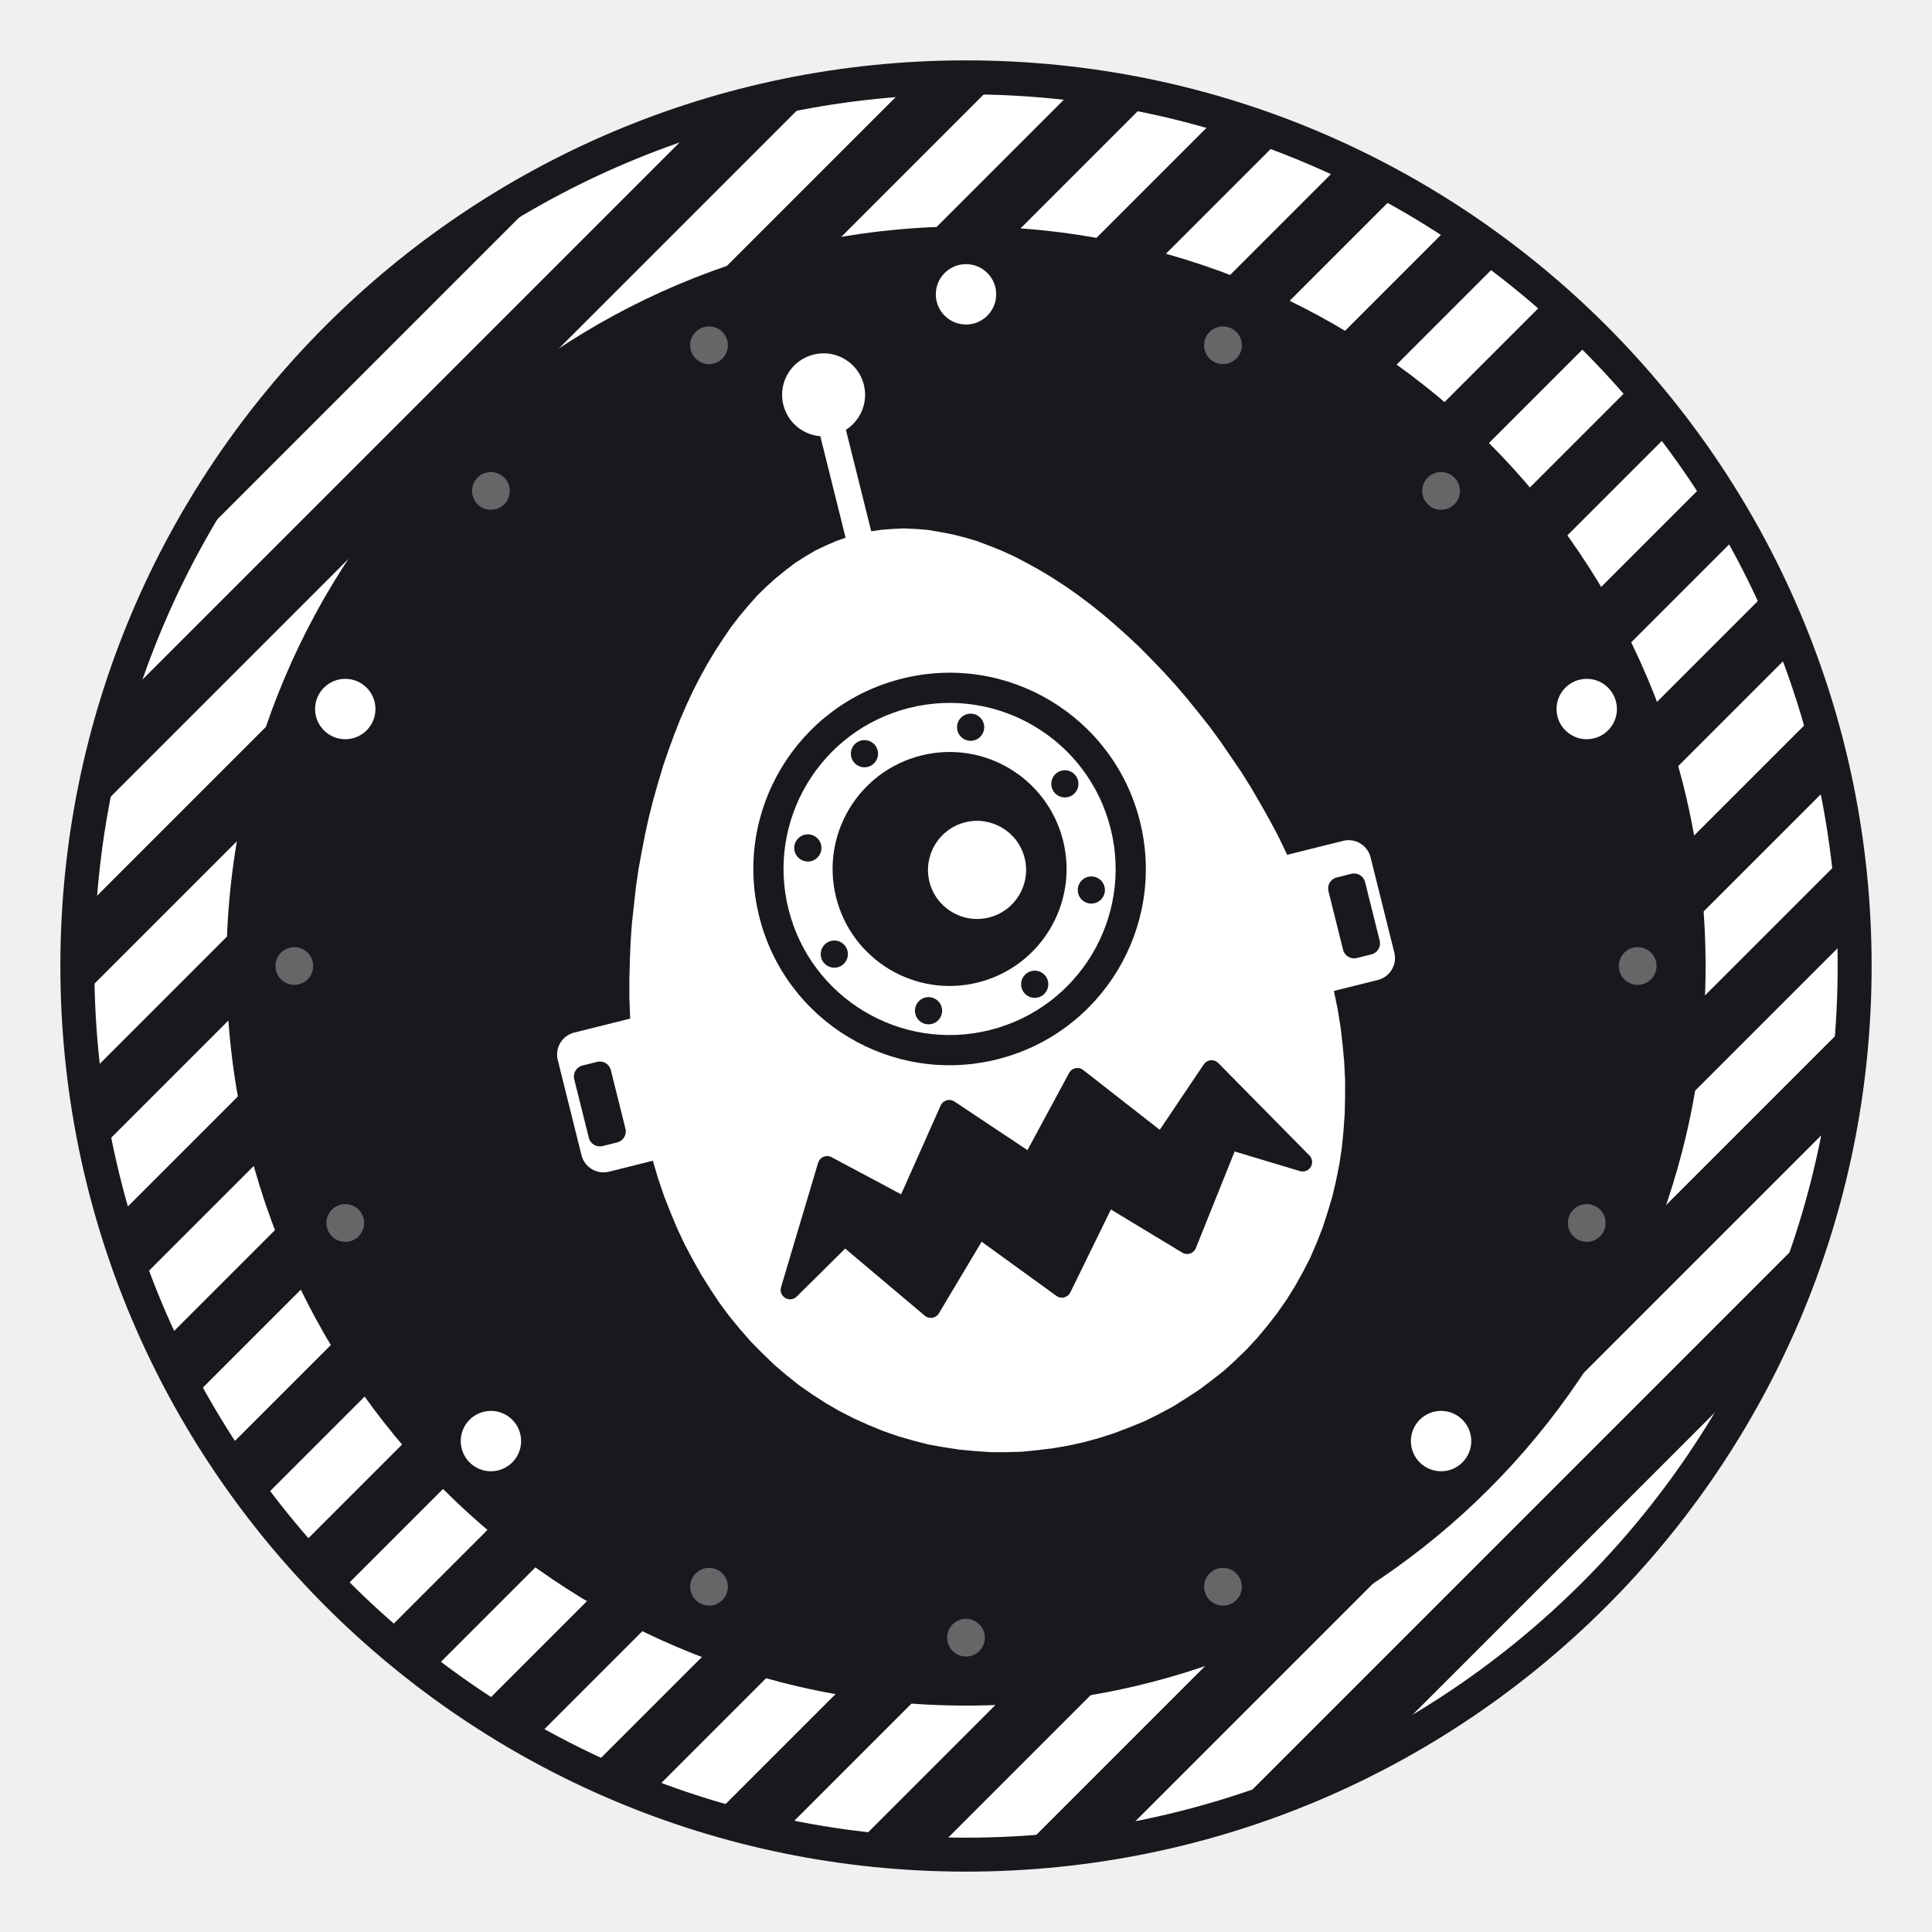
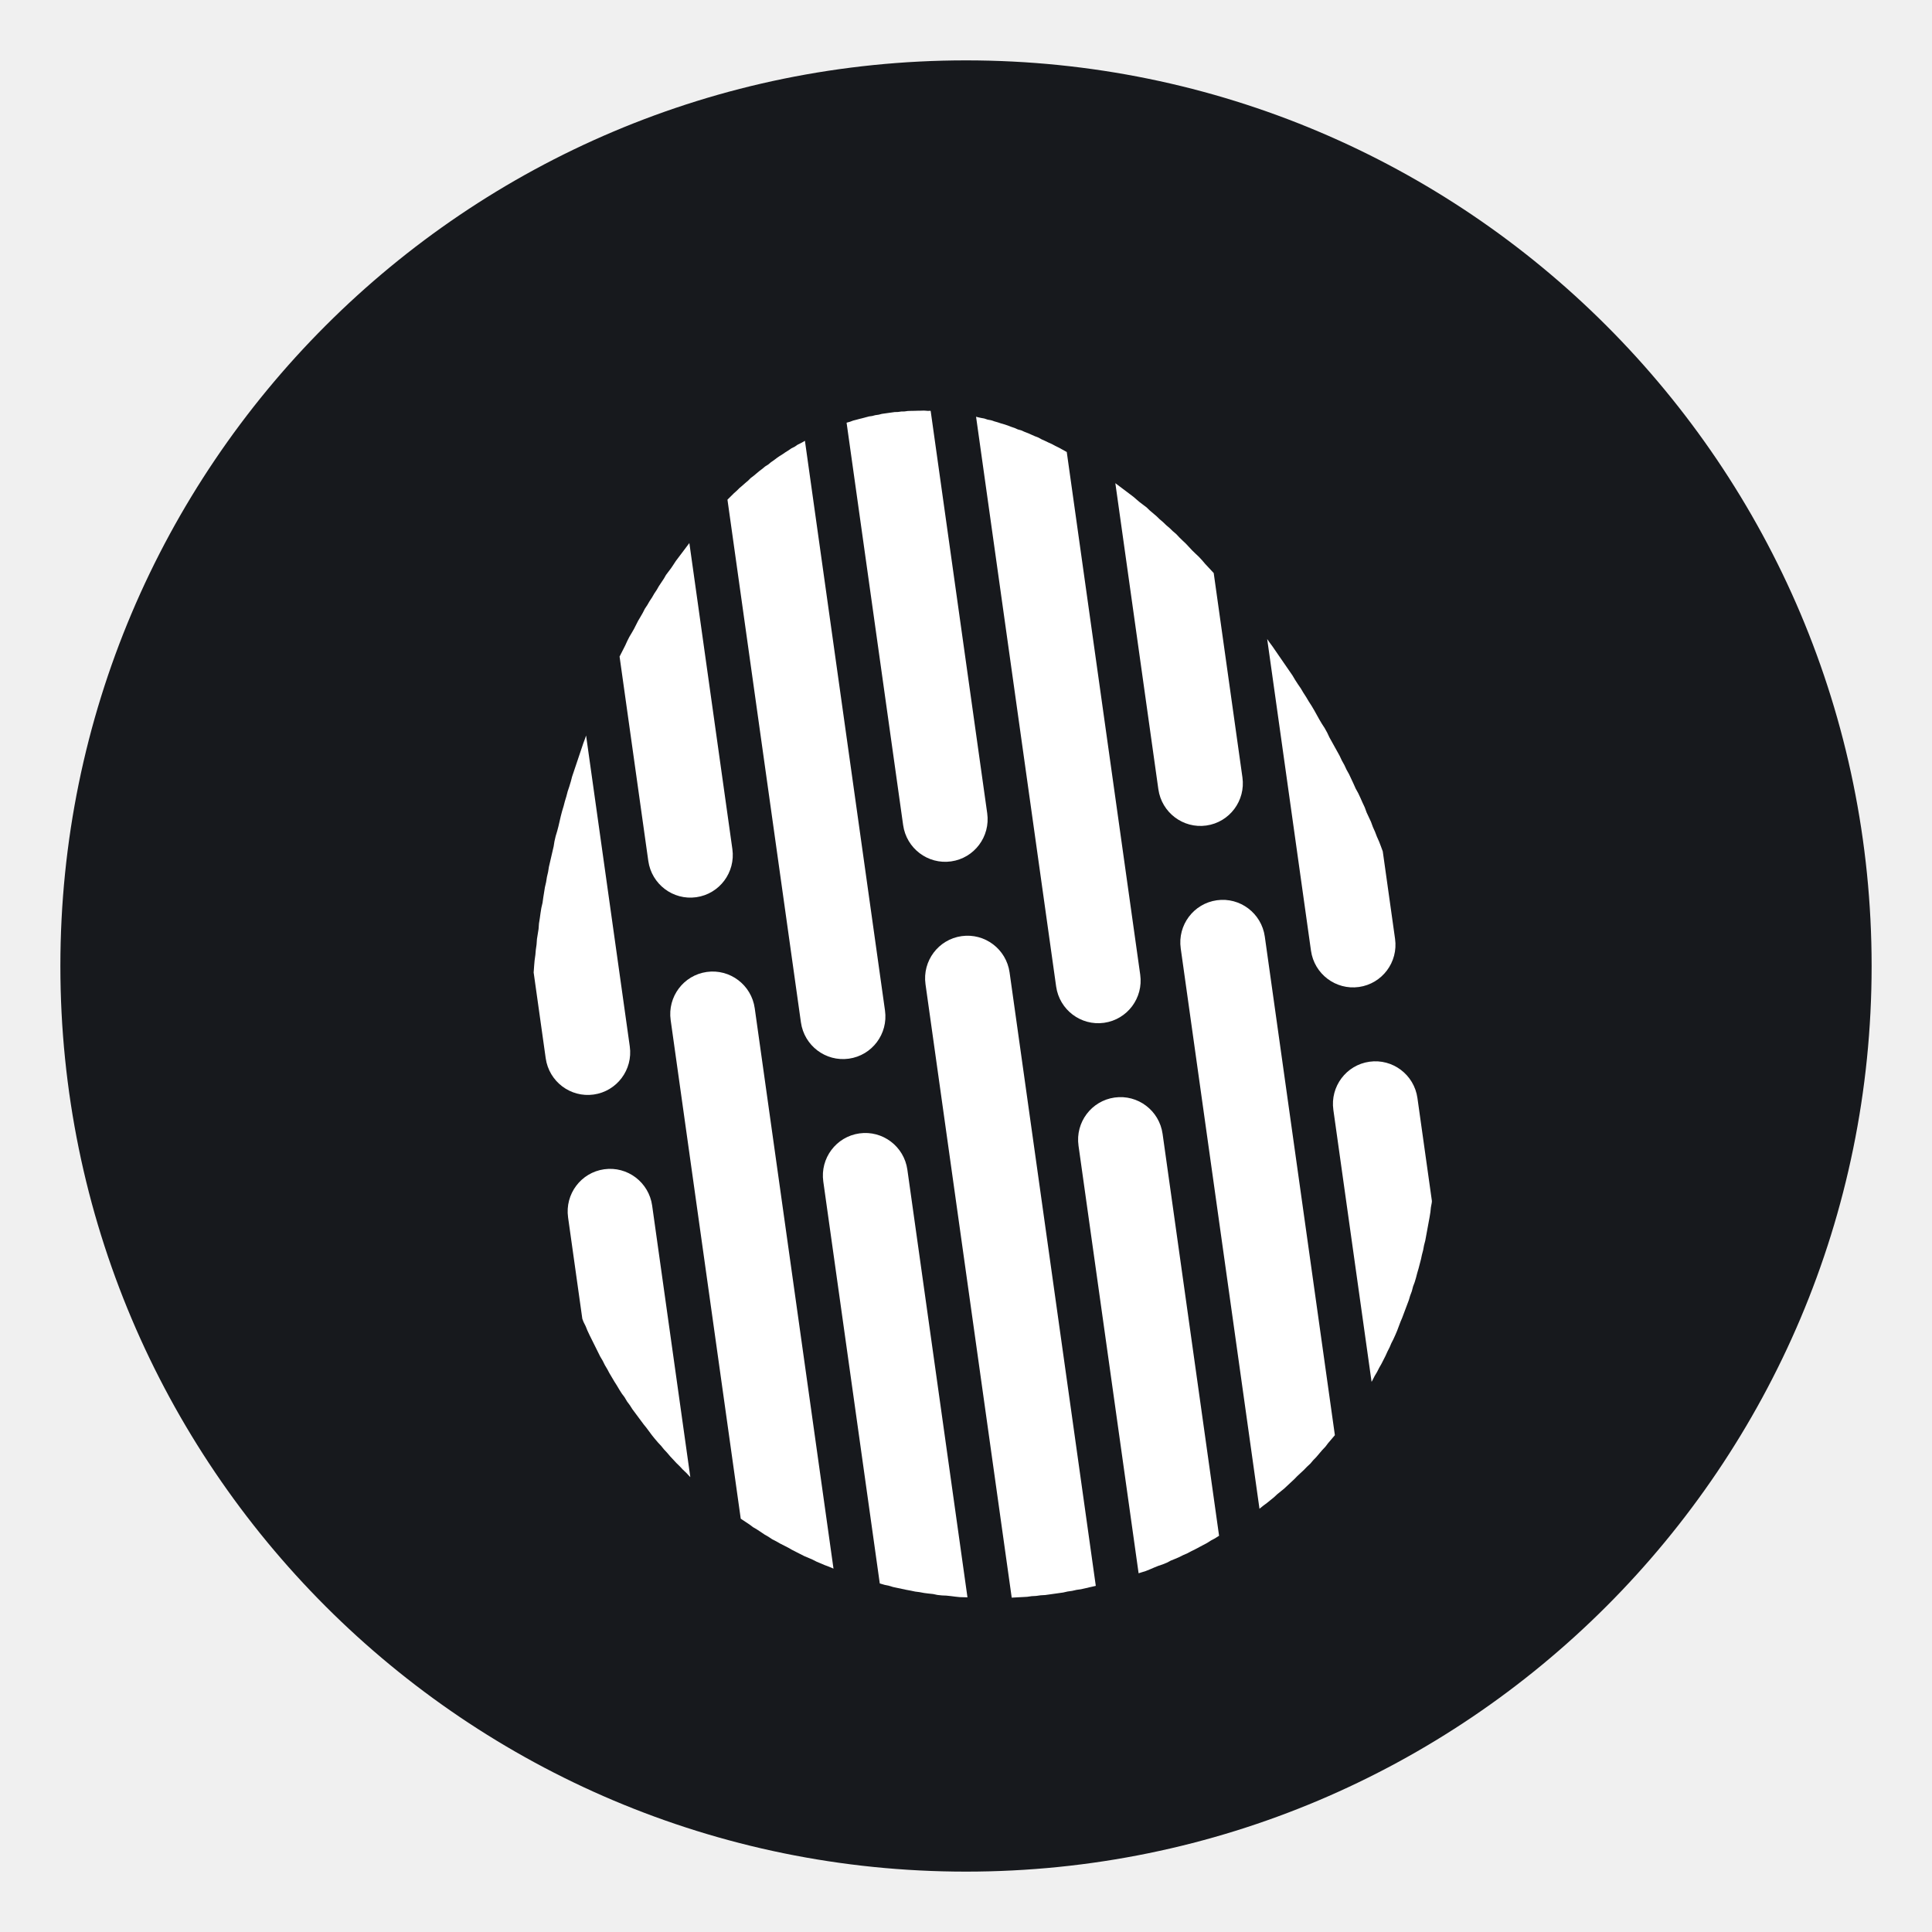
<svg xmlns="http://www.w3.org/2000/svg" viewBox="0 0 512 512" width="512" height="512">
-   <circle cx="256" cy="256" r="240" fill="#17191d" />
-   <clipPath id="cik">
-     <circle cx="256.0" cy="256.0" r="196.0" />
-   </clipPath>
  <g transform="translate(0.00 0.00) scale(1)">
-     <clipPath id="crk">
-       <path d="M25.0,256.0 a231.0,231.0 0 1 0 462.0,0 a231.0,231.0 0 1 0 -462.0,0Z M60.0,256.0 a196.0,196.0 0 1 0 392.0,0 a196.0,196.0 0 1 0 -392.0,0Z" clip-rule="evenodd" />
+     <circle cx="256.0" cy="256.0" r="240" fill="#17191d" />
+     <clipPath id="cek">
+       <path d="M256.0,108.0 L256.9,108.0 L257.7,108.0 L258.6,108.1 L259.5,108.1 L260.3,108.2 L261.2,108.2 L262.1,108.3 L262.9,108.4 L263.8,108.5 L264.6,108.6 L265.5,108.7 L266.4,108.9 L267.2,109.0 L268.1,109.2 L269.0,109.4 L269.8,109.5 L270.7,109.7 L271.5,109.9 L272.4,110.2 L273.3,110.4 L274.1,110.6 L275.0,110.9 L275.8,111.2 L276.7,111.5 L277.6,111.7 L278.4,112.0 L279.3,112.4 L280.1,112.7 L281.0,113.0 L281.8,113.4 L282.7,113.7 L283.5,114.1 L284.4,114.5 L285.2,114.9 L286.1,115.3 L286.9,115.7 L287.8,116.2 L288.6,116.6 L289.4,117.1 L290.3,117.5 L291.1,118.0 L292.0,118.5 L292.8,119.0 L293.6,119.5 L294.5,120.0 L295.3,120.6 L296.1,121.1 L297.0,121.7 L297.8,122.2 L298.6,122.8 L299.5,123.4 L300.3,124.0 L301.1,124.6 L301.9,125.2 L302.8,125.9 L303.6,126.5 L304.4,127.1 L305.2,127.8 L306.0,128.5 L306.8,129.2 L307.6,129.9 L308.4,130.6 L309.2,131.3 L310.0,132.0 L310.8,132.7 L311.6,133.5 L312.4,134.2 L313.2,135.0 L314.0,135.8 L314.8,136.6 L315.6,137.4 L316.4,138.2 L317.2,139.0 L317.9,139.8 L318.7,140.7 L319.5,141.5 L320.3,142.3 L321.0,143.2 L321.8,144.1 L322.6,145.0 L323.3,145.9 L324.1,146.8 L324.8,147.7 L325.6,148.6 L326.3,149.5 L327.1,150.4 L327.8,151.4 L328.5,152.3 L329.3,153.3 L330.0,154.3 L330.7,155.3 L331.4,156.2 L332.2,157.2 L332.9,158.2 L333.6,159.3 L334.3,160.3 L335.0,161.3 L335.7,162.3 L336.4,163.4 L337.1,164.4 L337.8,165.5 L338.5,166.6 L339.1,167.6 L339.8,168.7 L340.5,169.8 L341.2,170.9 L341.8,172.0 L342.5,173.1 L343.1,174.2 L343.8,175.4 L344.4,176.5 L345.1,177.6 L345.7,178.8 L346.3,179.9 L347.0,181.1 L347.6,182.3 L348.2,183.4 L348.8,184.6 L349.4,185.8 L350.0,187.0 L350.6,188.2 L351.2,189.4 L351.8,190.6 L352.4,191.8 L352.9,193.0 L353.5,194.3 L354.1,195.5 L354.6,196.7 L355.2,198.0 L355.7,199.2 L356.3,200.5 L356.8,201.7 L357.3,203.0 L357.8,204.3 L358.3,205.5 L358.9,206.8 L359.4,208.1 L359.8,209.4 L360.3,210.7 L360.8,212.0 L361.3,213.3 L361.8,214.6 L362.2,215.9 L362.7,217.2 L363.1,218.5 L363.6,219.8 L364.0,221.1 L364.4,222.4 L364.8,223.8 L365.3,225.1 L365.7,226.4 L366.1,227.8 L366.5,229.1 L366.8,230.5 L367.2,231.8 L367.6,233.1 L367.9,234.5 L368.3,235.9 L368.6,237.2 L369.0,238.6 L369.3,239.9 L369.6,241.3 L369.9,242.6 L370.2,244.0 L370.5,245.4 L370.8,246.7 L371.1,248.1 L371.4,249.5 L371.7,250.9 L371.9,252.2 L372.2,253.6 L372.4,255.0 L372.6,256.4 L372.9,257.7 L373.1,259.1 L373.3,260.5 L373.5,261.9 L373.7,263.2 L373.8,264.6 L374.0,266.0 L374.2,267.4 L374.3,268.8 L374.5,270.1 L374.6,271.5 L374.7,272.9 L374.8,274.3 L374.9,275.6 L375.0,277.0 L375.1,278.4 L375.2,279.8 L375.3,281.1 L375.3,282.5 L375.4,283.9 L375.4,285.3 L375.4,286.6 L375.5,288.0 L375.5,289.4 L375.5,290.7 L375.5,292.1 L375.4,293.4 L375.4,294.8 L375.4,296.1 L375.3,297.5 L375.3,298.9 L375.2,300.2 L375.1,301.5 L375.0,302.9 L374.9,304.2 L374.8,305.6 L374.7,306.9 L374.6,308.2 L374.4,309.6 L374.3,310.9 L374.1,312.2 L374.0,313.5 L373.8,314.8 L373.6,316.1 L373.4,317.4 L373.2,318.7 L373.0,320.0 L372.7,321.3 L372.5,322.6 L372.2,323.9 L372.0,325.2 L371.7,326.5 L371.4,327.7 L371.1,329.0 L370.8,330.3 L370.5,331.5 L370.2,332.8 L369.8,334.0 L369.5,335.3 L369.1,336.5 L368.8,337.7 L368.4,339.0 L368.0,340.2 L367.6,341.4 L367.2,342.6 L366.8,343.8 L366.4,345.0 L365.9,346.2 L365.5,347.4 L365.0,348.6 L364.6,349.7 L364.1,350.9 L363.6,352.1 L363.1,353.2 L362.6,354.4 L362.1,355.5 L361.5,356.6 L361.0,357.8 L360.4,358.9 L359.9,360.0 L359.3,361.1 L358.7,362.2 L358.1,363.3 L357.5,364.4 L356.9,365.4 L356.3,366.5 L355.7,367.6 L355.1,368.6 L354.4,369.7 L353.7,370.7 L353.1,371.7 L352.4,372.7 L351.7,373.8 L351.0,374.8 L350.3,375.8 L349.6,376.7 L348.9,377.7 L348.1,378.7 L347.4,379.7 L346.7,380.6 L345.9,381.6 L345.1,382.5 L344.3,383.4 L343.6,384.3 L342.8,385.2 L342.0,386.1 L341.1,387.0 L340.3,387.9 L339.5,388.8 L338.7,389.7 L337.8,390.5 L337.0,391.3 L336.1,392.2 L335.2,393.0 L334.3,393.8 L333.4,394.6 L332.6,395.4 L331.6,396.2 L330.7,397.0 L329.8,397.8 L328.9,398.5 L328.0,399.3 L327.0,400.0 L326.1,400.7 L325.1,401.4 L324.1,402.1 L323.2,402.8 L322.2,403.5 L321.2,404.2 L320.2,404.9 L319.2,405.5 L318.2,406.1 L317.2,406.8 L316.2,407.4 L315.2,408.0 L314.1,408.6 L313.1,409.2 L312.1,409.8 L311.0,410.3 L310.0,410.9 L308.9,411.4 L307.8,412.0 L306.8,412.5 L305.7,413.0 L304.6,413.5 L303.5,414.0 L302.4,414.5 L301.3,414.9 L300.2,415.4 L299.1,415.8 L298.0,416.3 L296.9,416.7 L295.8,417.1 L294.7,417.5 L293.5,417.9 L292.4,418.3 L291.3,418.6 L290.1,419.0 L289.0,419.3 L287.8,419.6 L286.7,420.0 L285.5,420.3 L284.4,420.5 L283.2,420.8 L282.1,421.1 L280.9,421.4 L279.7,421.6 L278.5,421.8 L277.4,422.1 L276.2,422.3 L275.0,422.5 L273.8,422.6 L272.7,422.8 L271.5,423.0 L270.3,423.1 L269.1,423.3 L267.9,423.4 L266.7,423.5 L265.5,423.6 L264.4,423.7 L263.2,423.8 L262.0,423.8 L260.8,423.9 L259.6,423.9 L258.4,424.0 L257.2,424.0 L256.0,424.0 L254.8,424.0 L253.6,424.0 L252.4,423.9 L251.2,423.9 L250.0,423.8 L248.8,423.8 L247.6,423.7 L246.5,423.6 L245.3,423.5 L244.1,423.4 L242.9,423.3 L241.7,423.1 L240.5,423.0 L239.3,422.8 L238.2,422.6 L237.0,422.5 L235.8,422.3 L234.6,422.1 L233.5,421.8 L232.3,421.6 L231.1,421.4 L229.9,421.1 L228.8,420.8 L227.6,420.5 L226.5,420.3 L225.3,420.0 L224.2,419.6 L223.0,419.3 L221.9,419.0 L220.7,418.6 L219.6,418.3 L218.5,417.9 L217.3,417.5 L216.2,417.1 L215.1,416.7 L214.0,416.3 L212.9,415.8 L211.8,415.4 L210.7,414.9 L209.6,414.5 L208.5,414.0 L207.4,413.5 L206.3,413.0 L205.2,412.5 L204.2,412.0 L203.1,411.4 L202.0,410.9 L201.0,410.3 L199.9,409.8 L198.9,409.2 L197.9,408.6 L196.8,408.0 L195.8,407.4 L194.8,406.8 L193.8,406.1 L192.8,405.5 L191.8,404.9 L190.8,404.2 L189.8,403.5 L188.8,402.8 L187.9,402.1 L186.9,401.4 L185.9,400.7 L185.0,400.0 L184.0,399.3 L183.1,398.5 L182.2,397.8 L181.3,397.0 L180.4,396.2 L179.4,395.4 L178.6,394.6 L177.7,393.8 L176.8,393.0 L175.9,392.2 L175.0,391.3 L174.2,390.5 L173.3,389.7 L172.5,388.8 L171.7,387.9 L170.9,387.0 L170.0,386.1 L169.2,385.2 L168.4,384.3 L167.7,383.4 L166.9,382.5 L166.1,381.6 L165.3,380.6 L164.6,379.7 L163.9,378.7 L163.1,377.7 L162.4,376.7 L161.7,375.8 L161.0,374.8 L160.3,373.8 L159.6,372.7 L158.9,371.7 L158.3,370.7 L157.6,369.7 L156.9,368.6 L156.3,367.6 L155.7,366.5 L155.1,365.4 L154.5,364.4 L153.9,363.3 L153.3,362.2 L152.7,361.1 L152.1,360.0 L151.6,358.9 L151.0,357.8 L150.5,356.6 L149.9,355.5 L149.4,354.4 L148.9,353.2 L148.4,352.1 L147.9,350.9 L147.4,349.7 L147.0,348.6 L146.5,347.4 L146.1,346.2 L145.6,345.0 L145.2,343.8 L144.8,342.6 L144.4,341.4 L144.0,340.2 L143.6,339.0 L143.2,337.7 L142.9,336.5 L142.5,335.3 L142.2,334.0 L141.8,332.8 L141.5,331.5 L141.2,330.3 L140.9,329.0 L140.6,327.7 L140.3,326.5 L140.0,325.2 L139.8,323.9 L139.5,322.6 L139.3,321.3 L139.0,320.0 L138.8,318.7 L138.6,317.4 L138.4,316.1 L138.2,314.8 L138.0,313.5 L137.9,312.2 L137.7,310.9 L137.6,309.6 L137.4,308.2 L137.3,306.9 L137.2,305.6 L137.1,304.2 L137.0,302.9 L136.9,301.5 L136.8,300.2 L136.7,298.9 L136.7,297.5 L136.6,296.1 L136.6,294.8 L136.6,293.4 L136.5,292.1 L136.5,290.7 L136.5,289.4 L136.5,288.0 L136.6,286.6 L136.6,285.3 L136.6,283.9 L136.7,282.5 L136.7,281.1 L136.8,279.8 L136.9,278.4 L137.0,277.0 L137.1,275.6 L137.2,274.3 L137.3,272.9 L137.4,271.5 L137.5,270.1 L137.7,268.8 L137.8,267.4 L138.0,266.0 L138.2,264.6 L138.3,263.2 L138.5,261.9 L138.7,260.5 L138.9,259.1 L139.1,257.7 L139.4,256.4 L139.6,255.0 L139.8,253.6 L140.1,252.2 L140.3,250.9 L140.6,249.5 L140.9,248.1 L141.2,246.7 L141.5,245.4 L141.8,244.0 L142.1,242.6 L142.4,241.3 L142.7,239.9 L143.0,238.6 L143.4,237.2 L143.7,235.9 L144.1,234.5 L144.4,233.1 L144.8,231.8 L145.2,230.5 L145.5,229.1 L145.9,227.8 L146.3,226.4 L146.7,225.1 L147.2,223.8 L147.6,222.4 L148.0,221.1 L148.4,219.8 L148.9,218.5 L149.3,217.2 L149.8,215.9 L150.2,214.6 L150.7,213.3 L151.2,212.0 L151.7,210.7 L152.2,209.4 L152.6,208.1 L153.1,206.8 L153.7,205.5 L154.2,204.3 L154.7,203.0 L155.2,201.7 L155.7,200.5 L156.3,199.2 L156.8,198.0 L157.4,196.7 L157.9,195.5 L158.5,194.3 L159.1,193.0 L159.6,191.8 L160.2,190.6 L160.8,189.4 L161.4,188.2 L162.0,187.0 L162.6,185.8 L163.2,184.6 L163.8,183.4 L164.4,182.3 L165.0,181.1 L165.7,179.9 L166.3,178.8 L166.9,177.6 L167.6,176.5 L168.2,175.4 L168.9,174.2 L169.5,173.1 L170.2,172.0 L170.8,170.9 L171.5,169.8 L172.2,168.7 L172.9,167.6 L173.5,166.6 L174.2,165.5 L174.9,164.4 L175.6,163.4 L176.3,162.3 L177.0,161.3 L177.7,160.3 L178.4,159.3 L179.1,158.2 L179.8,157.2 L180.6,156.2 L181.3,155.3 L182.0,154.3 L182.7,153.3 L183.5,152.3 L184.2,151.4 L184.9,150.4 L185.7,149.5 L186.4,148.6 L187.2,147.7 L187.9,146.8 L188.7,145.9 L189.4,145.0 L190.2,144.1 L191.0,143.2 L191.7,142.3 L192.5,141.5 L193.3,140.7 L194.1,139.8 L194.8,139.0 L195.6,138.2 L196.4,137.4 L197.2,136.6 L198.0,135.8 L198.8,135.0 L199.6,134.2 L200.4,133.5 L201.2,132.7 L202.0,132.0 L202.8,131.3 L203.6,130.6 L204.4,129.9 L205.2,129.2 L206.0,128.5 L206.8,127.8 L207.6,127.1 L208.4,126.5 L209.2,125.9 L210.1,125.2 L210.9,124.6 L211.7,124.0 L212.5,123.4 L213.4,122.8 L214.2,122.2 L215.0,121.7 L215.9,121.1 L216.7,120.6 L217.5,120.0 L218.4,119.5 L219.2,119.0 L220.0,118.5 L220.9,118.0 L221.7,117.5 L222.6,117.1 L223.4,116.6 L224.2,116.2 L225.1,115.7 L225.9,115.3 L226.8,114.9 L227.6,114.5 L228.5,114.1 L229.3,113.7 L230.2,113.4 L231.0,113.0 L231.9,112.7 L232.7,112.4 L233.6,112.0 L234.4,111.7 L235.3,111.5 L236.2,111.2 L237.0,110.9 L237.9,110.6 L238.7,110.4 L239.6,110.2 L240.5,109.9 L241.3,109.7 L242.2,109.5 L243.0,109.4 L243.9,109.2 L244.8,109.0 L245.6,108.9 L246.5,108.7 L247.4,108.6 L248.2,108.5 L249.1,108.4 L249.9,108.3 L250.8,108.2 L251.7,108.2 L252.5,108.1 L253.4,108.1 L254.3,108.0 L255.1,108.0Z" />
    </clipPath>
-     <defs>
-       <pattern id="hzk" patternUnits="userSpaceOnUse" width="32.0" height="32.0" patternTransform="rotate(45 256.0 256.0)">
-         <rect width="16.0" height="32.0" fill="#fff" />
-       </pattern>
-     </defs>
-     <rect x="0" y="0" width="512" height="512" fill="url(#hzk)" clip-path="url(#crk)" />
-     <g clip-path="url(#cik)">
-       <circle cx="256.0" cy="78.0" r="8.0" fill="#fff" />
-       <circle cx="324.1" cy="91.5" r="5.0" fill="#ffffff55" />
-       <circle cx="381.9" cy="130.1" r="5.0" fill="#ffffff55" />
-       <circle cx="420.5" cy="187.9" r="8.0" fill="#fff" />
-       <circle cx="434.0" cy="256.0" r="5.0" fill="#ffffff55" />
-       <circle cx="420.5" cy="324.1" r="5.0" fill="#ffffff55" />
-       <circle cx="381.9" cy="381.9" r="8.0" fill="#fff" />
-       <circle cx="324.1" cy="420.5" r="5.0" fill="#ffffff55" />
-       <circle cx="256.0" cy="434.0" r="5.0" fill="#ffffff55" />
-       <circle cx="187.9" cy="420.5" r="5.0" fill="#ffffff55" />
-       <circle cx="130.1" cy="381.9" r="8.0" fill="#fff" />
-       <circle cx="91.5" cy="324.1" r="5.0" fill="#ffffff55" />
-       <circle cx="78.0" cy="256.0" r="5.0" fill="#ffffff55" />
-       <circle cx="91.5" cy="187.9" r="8.0" fill="#fff" />
-       <circle cx="130.1" cy="130.1" r="5.0" fill="#ffffff55" />
-       <circle cx="187.9" cy="91.5" r="5.0" fill="#ffffff55" />
-       <g transform="rotate(-14 256.0 256.0)">
-         <rect x="252.5" y="104.0" width="7" height="40" rx="3.5" fill="#fff" />
-         <circle cx="256.0" cy="100.0" r="11" fill="#fff" />
-         <circle cx="256.0" cy="100.0" r="4.5" fill="#fff" />
-         <rect x="145.0" y="248.0" width="34" height="38" rx="6" fill="#fff" />
-         <rect x="148.0" y="257.0" width="10" height="22" rx="3" fill="#17191d" />
-         <rect x="333.0" y="248.0" width="34" height="38" rx="6" fill="#fff" />
-         <rect x="354.0" y="257.0" width="10" height="22" rx="3" fill="#17191d" />
-         <path d="M256.0,138.0 L259.0,138.1 L262.1,138.4 L265.1,138.9 L268.1,139.5 L271.1,140.4 L274.1,141.4 L277.1,142.7 L280.1,144.1 L283.1,145.7 L286.0,147.4 L288.9,149.4 L291.8,151.5 L294.7,153.8 L297.5,156.3 L300.3,158.9 L303.1,161.7 L305.8,164.6 L308.5,167.7 L311.1,170.9 L313.7,174.3 L316.2,177.8 L318.7,181.5 L321.1,185.2 L323.4,189.1 L325.7,193.1 L327.9,197.2 L330.0,201.4 L332.0,205.7 L334.0,210.1 L335.8,214.5 L337.5,219.1 L339.2,223.7 L340.7,228.3 L342.1,233.1 L343.4,237.8 L344.6,242.6 L345.6,247.4 L346.6,252.3 L347.4,257.1 L348.0,262.0 L348.5,266.9 L348.9,271.7 L349.1,276.6 L349.1,281.4 L349.0,286.2 L348.8,290.9 L348.4,295.7 L347.8,300.3 L347.1,304.9 L346.2,309.5 L345.1,313.9 L343.9,318.3 L342.5,322.6 L341.0,326.8 L339.3,330.9 L337.4,334.9 L335.4,338.8 L333.2,342.5 L330.9,346.2 L328.4,349.7 L325.8,353.1 L323.0,356.3 L320.1,359.4 L317.1,362.3 L313.9,365.1 L310.6,367.7 L307.2,370.2 L303.7,372.5 L300.1,374.6 L296.4,376.6 L292.6,378.3 L288.8,379.9 L284.8,381.3 L280.8,382.6 L276.8,383.6 L272.7,384.5 L268.5,385.1 L264.4,385.6 L260.2,385.9 L256.0,386.0 L251.8,385.9 L247.6,385.6 L243.5,385.1 L239.3,384.5 L235.2,383.6 L231.2,382.6 L227.2,381.3 L223.2,379.9 L219.4,378.3 L215.6,376.6 L211.9,374.6 L208.3,372.5 L204.8,370.2 L201.4,367.7 L198.1,365.1 L194.9,362.3 L191.9,359.4 L189.0,356.3 L186.2,353.1 L183.6,349.7 L181.1,346.2 L178.8,342.5 L176.6,338.8 L174.6,334.9 L172.7,330.9 L171.0,326.8 L169.5,322.6 L168.1,318.3 L166.9,313.9 L165.8,309.5 L164.9,304.9 L164.2,300.3 L163.6,295.7 L163.2,290.9 L163.0,286.2 L162.9,281.4 L162.9,276.6 L163.1,271.7 L163.5,266.9 L164.0,262.0 L164.6,257.1 L165.4,252.3 L166.4,247.4 L167.4,242.6 L168.6,237.8 L169.9,233.1 L171.3,228.3 L172.8,223.7 L174.5,219.1 L176.2,214.5 L178.0,210.1 L180.0,205.7 L182.0,201.4 L184.1,197.2 L186.3,193.1 L188.6,189.1 L190.9,185.2 L193.3,181.5 L195.8,177.8 L198.3,174.3 L200.9,170.9 L203.5,167.7 L206.2,164.6 L208.9,161.7 L211.7,158.9 L214.5,156.3 L217.3,153.8 L220.2,151.5 L223.1,149.4 L226.0,147.4 L228.9,145.7 L231.9,144.1 L234.9,142.7 L237.9,141.4 L240.9,140.4 L243.9,139.5 L246.9,138.9 L249.9,138.4 L253.0,138.1Z" fill="#fff" />
-         <circle cx="258.0" cy="230.0" r="52" fill="#17191d" />
-         <circle cx="258.0" cy="230.0" r="44" fill="#fff" />
-         <circle cx="293.1" cy="244.5" r="3.6" fill="#17191d" />
-         <circle cx="272.5" cy="265.1" r="3.6" fill="#17191d" />
-         <circle cx="243.5" cy="265.1" r="3.6" fill="#17191d" />
-         <circle cx="222.9" cy="244.5" r="3.6" fill="#17191d" />
-         <circle cx="222.9" cy="215.5" r="3.6" fill="#17191d" />
-         <circle cx="243.5" cy="194.9" r="3.6" fill="#17191d" />
-         <circle cx="272.5" cy="194.9" r="3.6" fill="#17191d" />
-         <circle cx="293.1" cy="215.5" r="3.6" fill="#17191d" />
-         <circle cx="258.0" cy="230.0" r="31" fill="#17191d" />
-         <circle cx="265.0" cy="232.0" r="13" fill="#fff" />
-         <circle cx="246.0" cy="217.0" r="5.5" fill="#17191d" />
-         <path d="M190.0,328.0 L207.5,298.4 L225.0,314.2 L242.5,291.8 L260.0,311.0 L277.5,291.8 L295.0,314.2 L312.5,298.4 L330.0,328.0 L330.0,328.0 L312.5,317.6 L295.0,341.8 L277.5,324.2 L260.0,345.0 L242.5,324.2 L225.0,341.8 L207.5,317.6 L190.0,328.0Z" fill="#17191d" stroke="#17191d" stroke-width="5" stroke-linejoin="round" />
+     <g transform="rotate(-8 256.0 256.0)">
+       <g clip-path="url(#cek)">
+         <rect x="142.3" y="145.7" width="22.5" height="130.3" rx="11.3" fill="#fff" />
+         <rect x="142.3" y="296.0" width="22.5" height="126.8" rx="11.3" fill="#fff" />
+         <rect x="176.5" y="87.0" width="22.5" height="141.0" rx="11.3" fill="#fff" />
+         <rect x="176.5" y="248.0" width="22.5" height="214.1" rx="11.3" fill="#fff" />
+         <rect x="210.6" y="57.4" width="22.5" height="218.6" rx="11.3" fill="#fff" />
+         <rect x="210.6" y="296.0" width="22.5" height="183.0" rx="11.3" fill="#fff" />
+         <rect x="244.7" y="48.0" width="22.5" height="180.0" rx="11.3" fill="#fff" />
+         <rect x="244.7" y="248.0" width="22.5" height="236.0" rx="11.3" fill="#fff" />
+         <rect x="278.9" y="57.4" width="22.5" height="218.6" rx="11.3" fill="#fff" />
+         <rect x="278.9" y="296.0" width="22.5" height="183.0" rx="11.3" fill="#fff" />
+         <rect x="313.0" y="87.0" width="22.5" height="141.0" rx="11.3" fill="#fff" />
+         <rect x="313.0" y="248.0" width="22.5" height="214.1" rx="11.3" fill="#fff" />
+         <rect x="347.1" y="145.7" width="22.5" height="130.3" rx="11.3" fill="#fff" />
+         <rect x="347.1" y="296.0" width="22.5" height="126.8" rx="11.3" fill="#fff" />
      </g>
    </g>
  </g>
</svg>
